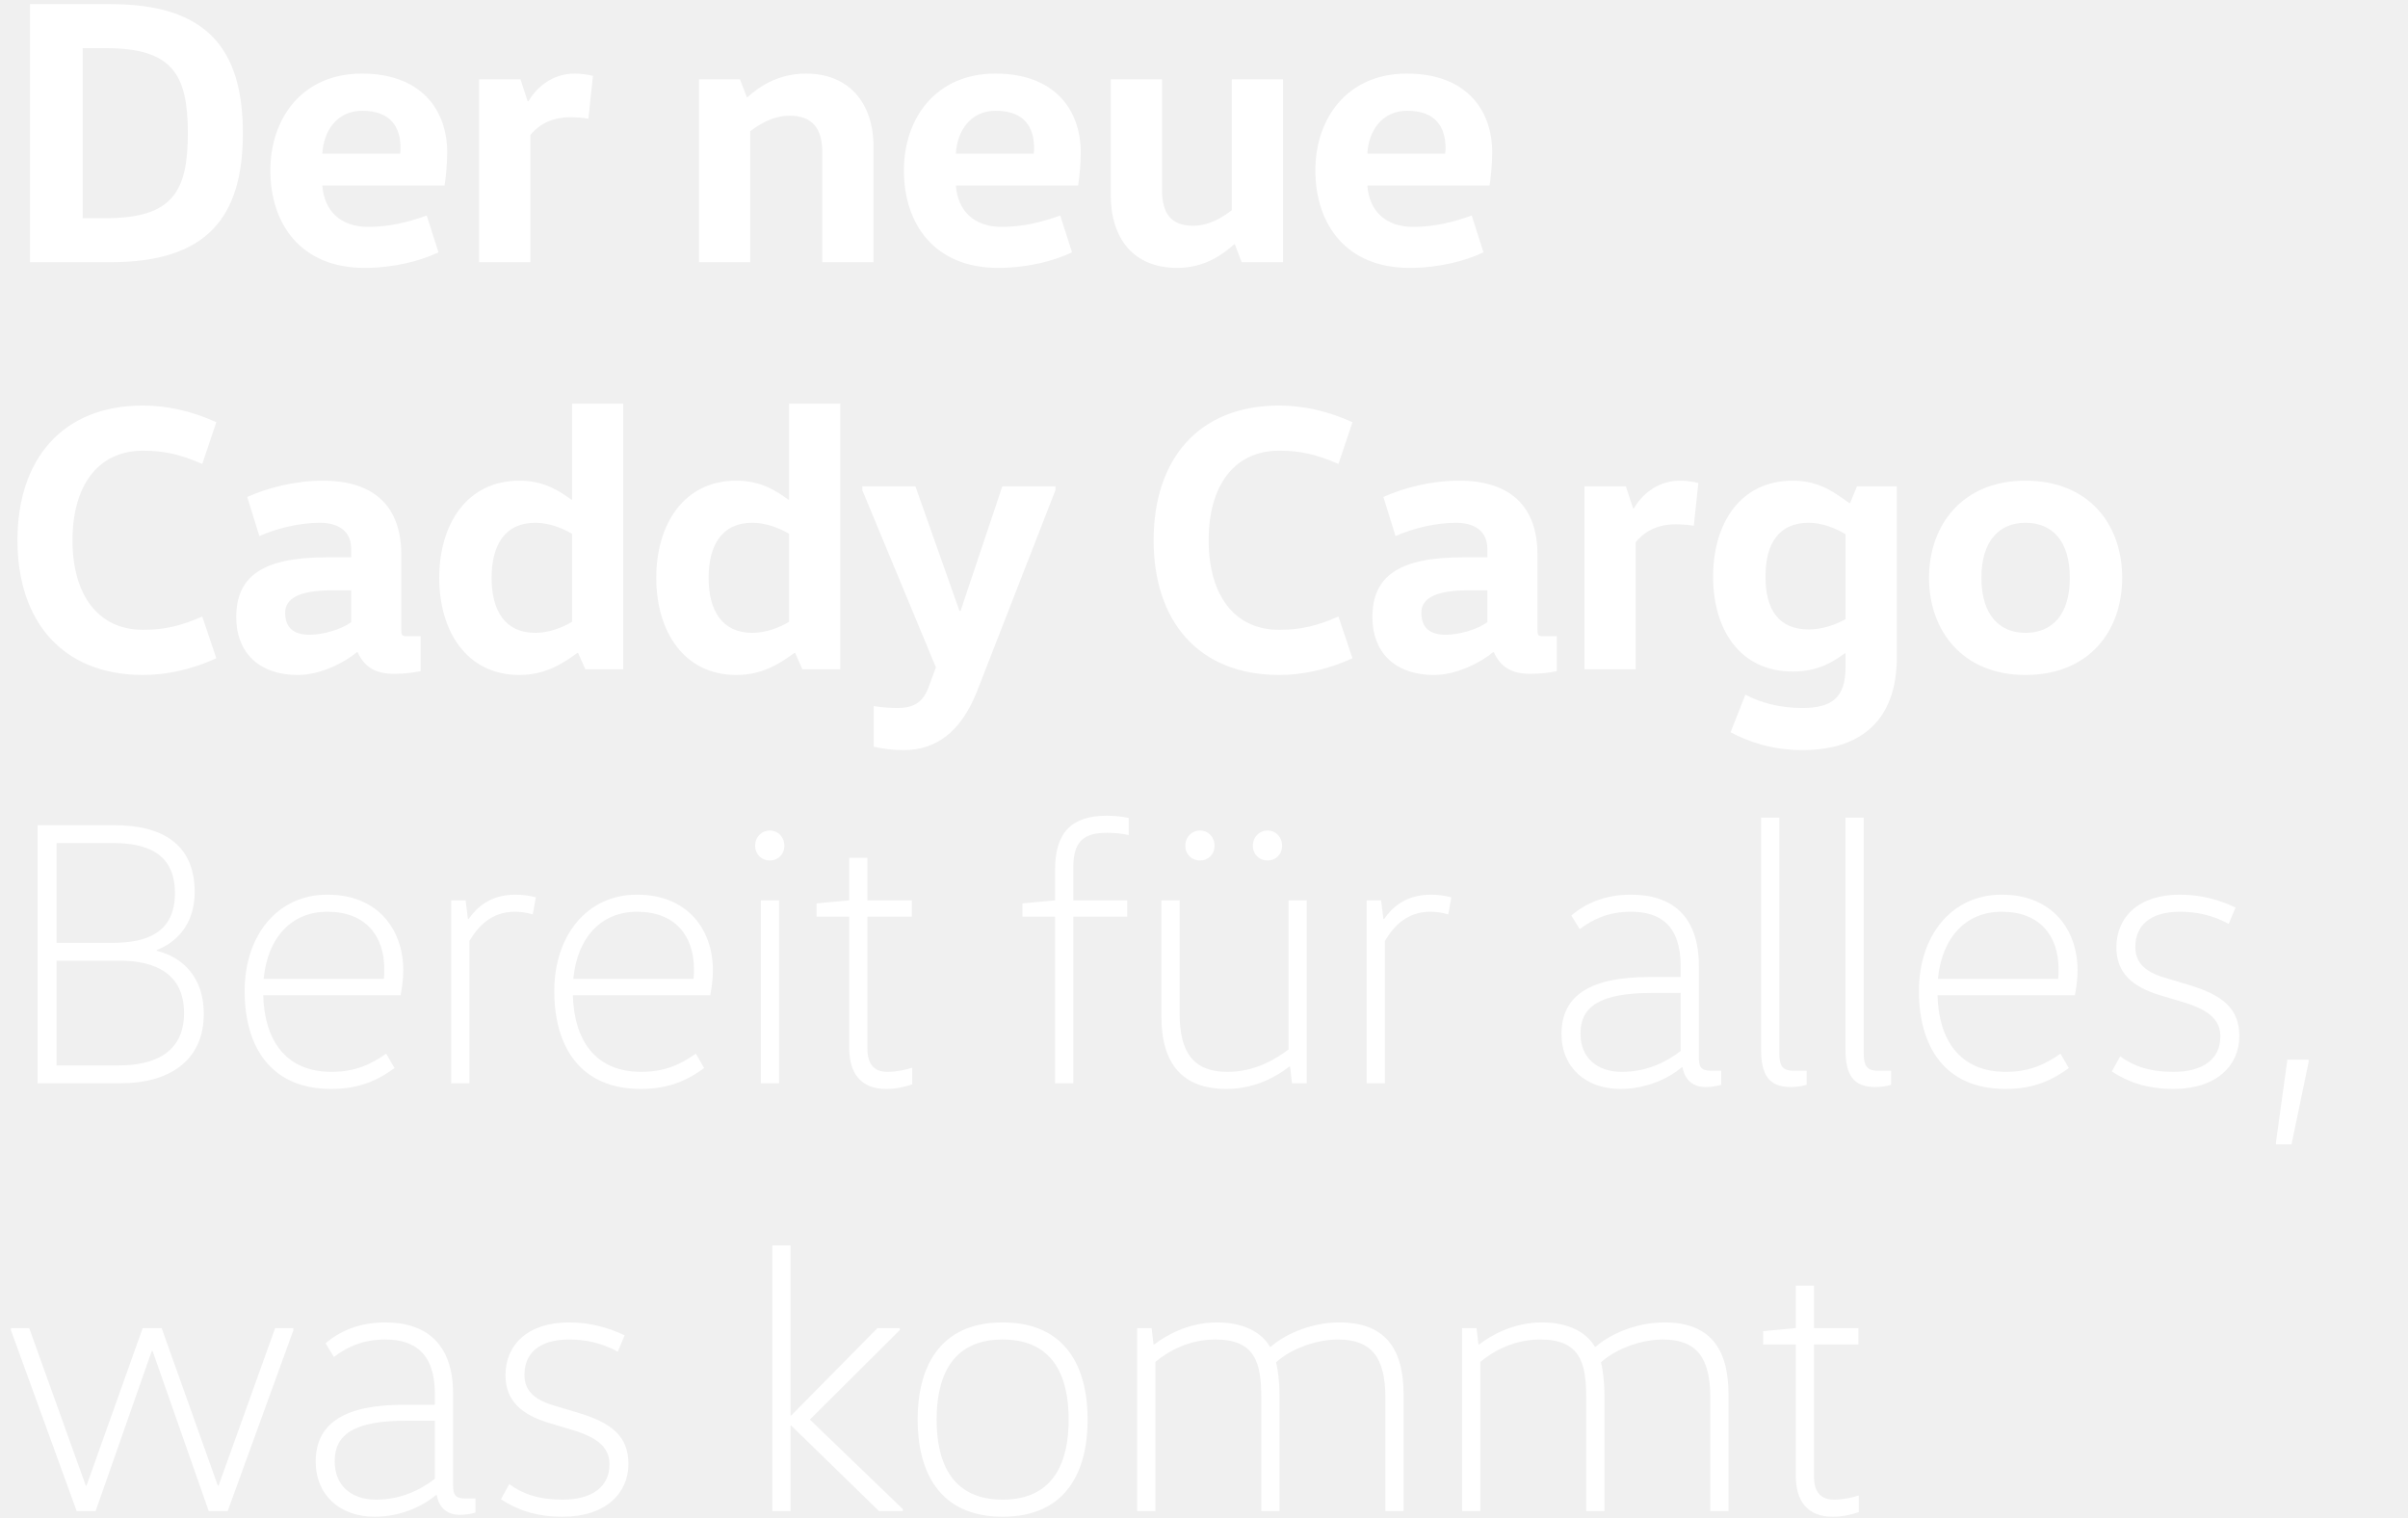
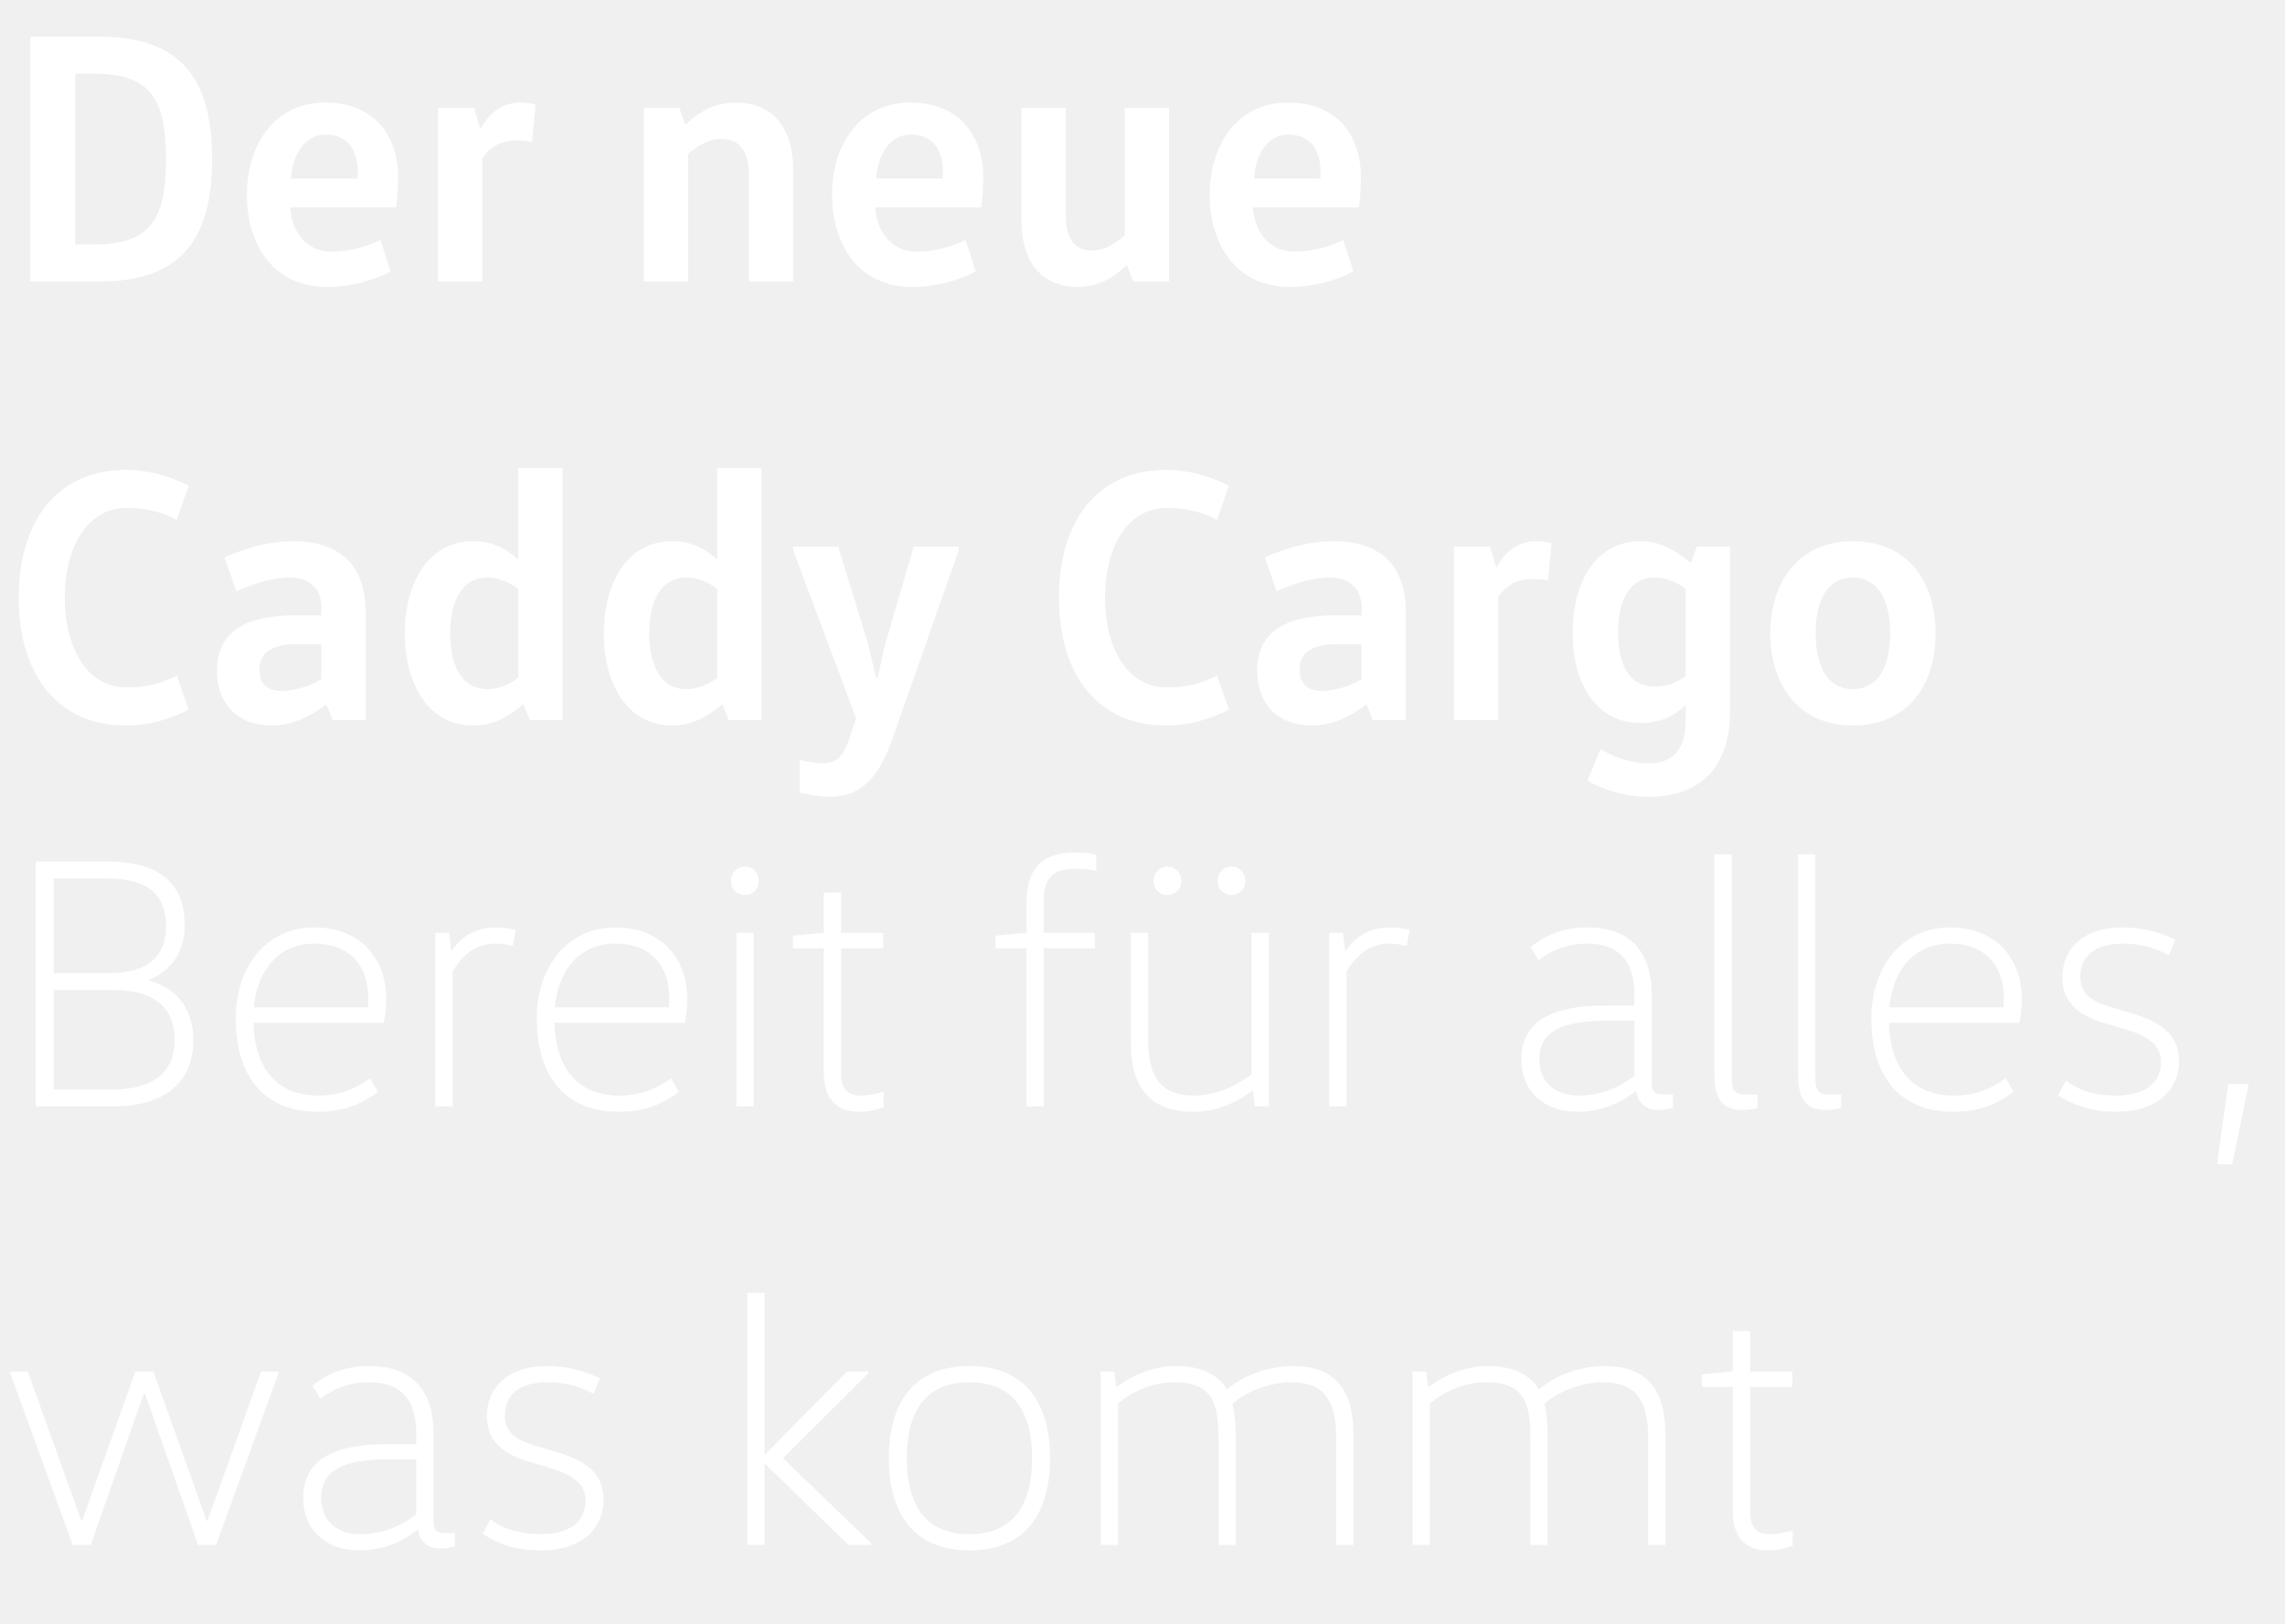
- <svg xmlns="http://www.w3.org/2000/svg" viewBox="0 0 349 220" fill="none">
-   <path d="M4.345 38H16.06C30.085 38 35.2 31.4 35.2 19.3C35.2 7.2 30.085 0.6 16.06 0.6H4.345V38ZM11.99 31.62V6.98H15.345C25.025 6.98 27.225 10.83 27.225 19.3C27.225 27.77 25.025 31.62 15.345 31.62H11.99ZM64.429 26.89C64.594 25.955 64.814 23.81 64.814 22.105C64.814 15.89 61.019 10.665 52.439 10.665C43.804 10.665 39.184 17.155 39.184 24.69C39.184 32.5 43.639 38.825 52.824 38.825C57.059 38.825 60.909 37.835 63.549 36.57L61.844 31.235C59.259 32.17 56.454 32.885 53.374 32.885C49.414 32.885 46.994 30.63 46.719 26.89H64.429ZM46.719 22.27C46.884 19.08 48.754 16.055 52.494 16.055C56.674 16.055 58.049 18.475 58.049 21.445C58.049 21.72 58.049 21.995 57.994 22.27H46.719ZM69.437 11.49V38H76.862V19.575C77.797 18.42 79.557 16.99 82.637 16.99C83.297 16.99 84.452 17.045 85.277 17.21L85.937 10.995C85.277 10.83 84.232 10.665 83.297 10.665C79.777 10.665 77.577 12.975 76.587 14.68H76.477L75.432 11.49H69.437ZM101.303 11.49V38H108.728V19.025C109.883 18.145 111.918 16.77 114.448 16.77C117.693 16.77 119.178 18.585 119.178 22.05V38H126.603V21.28C126.603 14.9 123.028 10.665 116.813 10.665C112.633 10.665 109.883 12.7 108.343 14.075H108.233L107.243 11.49H101.303ZM156.251 26.89C156.416 25.955 156.636 23.81 156.636 22.105C156.636 15.89 152.841 10.665 144.261 10.665C135.626 10.665 131.006 17.155 131.006 24.69C131.006 32.5 135.461 38.825 144.646 38.825C148.881 38.825 152.731 37.835 155.371 36.57L153.666 31.235C151.081 32.17 148.276 32.885 145.196 32.885C141.236 32.885 138.816 30.63 138.541 26.89H156.251ZM138.541 22.27C138.706 19.08 140.576 16.055 144.316 16.055C148.496 16.055 149.871 18.475 149.871 21.445C149.871 21.72 149.871 21.995 149.816 22.27H138.541ZM160.984 11.49V28.21C160.984 34.59 164.284 38.825 170.609 38.825C174.734 38.825 177.374 36.735 178.859 35.415H178.969L179.959 38H185.954V11.49H178.529V30.465C177.374 31.345 175.394 32.72 172.919 32.72C169.674 32.72 168.409 30.905 168.409 27.44V11.49H160.984ZM215.885 26.89C216.05 25.955 216.27 23.81 216.27 22.105C216.27 15.89 212.475 10.665 203.895 10.665C195.26 10.665 190.64 17.155 190.64 24.69C190.64 32.5 195.095 38.825 204.28 38.825C208.515 38.825 212.365 37.835 215.005 36.57L213.3 31.235C210.715 32.17 207.91 32.885 204.83 32.885C200.87 32.885 198.45 30.63 198.175 26.89H215.885ZM198.175 22.27C198.34 19.08 200.21 16.055 203.95 16.055C208.13 16.055 209.505 18.475 209.505 21.445C209.505 21.72 209.505 21.995 209.45 22.27H198.175ZM2.53 78.3C2.53 89.96 8.965 97.825 20.735 97.825C24.2 97.825 27.885 97 31.35 95.405L29.315 89.355C26.18 90.73 23.815 91.28 20.735 91.28C14.08 91.28 10.505 86.055 10.505 78.3C10.505 70.545 14.08 65.32 20.735 65.32C23.815 65.32 26.18 65.87 29.315 67.245L31.35 61.195C27.885 59.6 24.2 58.775 20.735 58.775C8.965 58.775 2.53 66.64 2.53 78.3ZM58.161 80.39C58.161 73.57 54.421 69.665 46.776 69.665C42.651 69.665 38.636 70.765 35.831 72.03L37.591 77.695C40.176 76.54 43.476 75.77 46.391 75.77C47.986 75.77 50.901 76.265 50.901 79.565V80.775H47.326C37.976 80.775 34.236 83.58 34.236 89.465C34.236 94.305 37.261 97.825 43.201 97.825C46.446 97.825 49.966 96.01 51.726 94.525H51.836C52.771 96.56 54.256 97.66 57.116 97.66C58.711 97.66 59.811 97.495 60.966 97.275V92.215H59.041C58.216 92.215 58.161 92.05 58.161 91.225V80.39ZM50.901 85.56V90.18C49.361 91.28 46.776 91.995 44.851 91.995C42.596 91.995 41.331 91.005 41.331 88.805C41.331 86.825 43.201 85.56 48.096 85.56H50.901ZM82.909 90.125C81.424 91.005 79.499 91.72 77.574 91.72C73.174 91.72 71.249 88.475 71.249 83.745C71.249 79.015 73.174 75.77 77.574 75.77C79.499 75.77 81.424 76.485 82.909 77.365V90.125ZM82.909 58.5V72.415H82.799C81.204 71.26 78.949 69.665 75.264 69.665C67.619 69.665 63.659 76.045 63.659 83.745C63.659 91.445 67.619 97.825 75.264 97.825C79.224 97.825 81.754 96.01 83.679 94.635H83.789L84.834 97H90.334V58.5H82.909ZM114.364 90.125C112.879 91.005 110.954 91.72 109.029 91.72C104.629 91.72 102.704 88.475 102.704 83.745C102.704 79.015 104.629 75.77 109.029 75.77C110.954 75.77 112.879 76.485 114.364 77.365V90.125ZM114.364 58.5V72.415H114.254C112.659 71.26 110.404 69.665 106.719 69.665C99.074 69.665 95.114 76.045 95.114 83.745C95.114 91.445 99.074 97.825 106.719 97.825C110.679 97.825 113.209 96.01 115.134 94.635H115.244L116.289 97H121.789V58.5H114.364ZM152.97 70.49H145.27L139.22 88.53H139.055L132.675 70.49H124.975V71.04L135.645 96.725L134.545 99.695C133.72 101.84 132.4 102.61 130.035 102.61C129.43 102.61 127.89 102.555 126.625 102.335V108.22C127.89 108.495 129.21 108.715 130.97 108.715C135.59 108.715 139.22 106.185 141.585 100.245L152.97 71.04V70.49ZM167.199 78.3C167.199 89.96 173.634 97.825 185.404 97.825C188.869 97.825 192.554 97 196.019 95.405L193.984 89.355C190.849 90.73 188.484 91.28 185.404 91.28C178.749 91.28 175.174 86.055 175.174 78.3C175.174 70.545 178.749 65.32 185.404 65.32C188.484 65.32 190.849 65.87 193.984 67.245L196.019 61.195C192.554 59.6 188.869 58.775 185.404 58.775C173.634 58.775 167.199 66.64 167.199 78.3ZM222.83 80.39C222.83 73.57 219.09 69.665 211.445 69.665C207.32 69.665 203.305 70.765 200.5 72.03L202.26 77.695C204.845 76.54 208.145 75.77 211.06 75.77C212.655 75.77 215.57 76.265 215.57 79.565V80.775H211.995C202.645 80.775 198.905 83.58 198.905 89.465C198.905 94.305 201.93 97.825 207.87 97.825C211.115 97.825 214.635 96.01 216.395 94.525H216.505C217.44 96.56 218.925 97.66 221.785 97.66C223.38 97.66 224.48 97.495 225.635 97.275V92.215H223.71C222.885 92.215 222.83 92.05 222.83 91.225V80.39ZM215.57 85.56V90.18C214.03 91.28 211.445 91.995 209.52 91.995C207.265 91.995 206 91.005 206 88.805C206 86.825 207.87 85.56 212.765 85.56H215.57ZM229.648 70.49V97H237.073V78.575C238.008 77.42 239.768 75.99 242.848 75.99C243.508 75.99 244.663 76.045 245.488 76.21L246.148 69.995C245.488 69.83 244.443 69.665 243.508 69.665C239.988 69.665 237.788 71.975 236.798 73.68H236.688L235.643 70.49H229.648ZM267.484 89.74C265.999 90.565 264.074 91.225 262.149 91.225C257.749 91.225 255.879 88.31 255.879 83.58C255.879 78.85 257.749 75.77 262.149 75.77C264.074 75.77 265.999 76.54 267.484 77.42V89.74ZM274.909 70.49H269.134L268.144 72.91H268.034C266.054 71.535 263.799 69.665 259.839 69.665C252.194 69.665 248.289 75.88 248.289 83.58C248.289 91.28 252.194 97.33 259.839 97.33C263.579 97.33 265.779 95.845 267.374 94.69H267.484V96.67C267.484 101.07 265.559 102.61 261.214 102.61C257.914 102.61 255.164 101.84 252.964 100.685L250.819 106.13C253.404 107.505 256.869 108.715 261.214 108.715C269.904 108.715 274.909 104.205 274.909 95.295V70.49ZM287.171 83.745C287.171 78.41 289.756 75.77 293.551 75.77C297.456 75.77 299.986 78.41 299.986 83.745C299.986 89.08 297.456 91.72 293.551 91.72C289.756 91.72 287.171 89.08 287.171 83.745ZM307.576 83.745C307.576 76.045 302.791 69.665 293.551 69.665C284.476 69.665 279.581 76.045 279.581 83.745C279.581 91.445 284.476 97.825 293.551 97.825C302.791 97.825 307.576 91.445 307.576 83.745Z" fill="white" />
-   <path d="M8.195 139.235H17.325C22.495 139.235 26.675 141.105 26.675 146.825C26.675 152.6 22.33 154.415 17.215 154.415H8.195V139.235ZM5.445 119.6V157H17.545C24.2 157 29.535 153.975 29.535 146.935C29.535 141.875 26.73 138.795 22.715 137.805V137.695C25.41 136.65 28.215 134.12 28.215 129.28C28.215 122.24 23.375 119.6 16.555 119.6H5.445ZM8.195 122.185H16.335C21.285 122.185 25.355 123.67 25.355 129.445C25.355 135.165 21.285 136.65 16.335 136.65H8.195V122.185ZM58.061 144.24C58.281 143.195 58.446 141.765 58.446 140.61C58.446 134.835 54.871 129.665 47.446 129.665C40.186 129.665 35.456 135.605 35.456 143.635C35.456 151.665 39.196 157.825 47.996 157.825C52.341 157.825 54.981 156.395 57.181 154.8L55.971 152.71C53.936 154.14 51.626 155.35 48.051 155.35C41.341 155.35 38.316 150.675 38.151 144.24H58.061ZM47.446 132.14C53.001 132.14 55.696 135.66 55.696 140.445C55.696 140.83 55.696 141.325 55.641 141.875H38.206C38.811 135.77 42.331 132.14 47.446 132.14ZM65.395 130.49V157H68.035V136.375C69.355 134.175 71.28 132.14 74.635 132.14C75.405 132.14 76.285 132.25 77.22 132.525L77.66 130.05C76.835 129.83 75.735 129.665 74.745 129.665C71.06 129.665 69.135 131.48 67.925 133.185H67.815L67.485 130.49H65.395ZM102.938 144.24C103.158 143.195 103.323 141.765 103.323 140.61C103.323 134.835 99.748 129.665 92.323 129.665C85.063 129.665 80.333 135.605 80.333 143.635C80.333 151.665 84.073 157.825 92.873 157.825C97.218 157.825 99.858 156.395 102.058 154.8L100.848 152.71C98.813 154.14 96.503 155.35 92.928 155.35C86.218 155.35 83.193 150.675 83.028 144.24H102.938ZM92.323 132.14C97.878 132.14 100.573 135.66 100.573 140.445C100.573 140.83 100.573 141.325 100.518 141.875H83.083C83.688 135.77 87.208 132.14 92.323 132.14ZM112.912 157V130.49H110.272V157H112.912ZM109.447 122.57C109.447 123.835 110.382 124.715 111.592 124.715C112.747 124.715 113.682 123.835 113.682 122.57C113.682 121.305 112.747 120.37 111.592 120.37C110.382 120.37 109.447 121.305 109.447 122.57ZM123.077 124.33V130.49L118.347 130.93V132.855H123.077V151.885C123.077 155.625 124.837 157.825 128.412 157.825C130.007 157.825 131.162 157.495 132.207 157.165V154.745C131.382 155.02 129.952 155.35 128.632 155.35C126.652 155.35 125.717 154.195 125.717 151.995V132.855H132.152V130.49H125.717V124.33H123.077ZM155.558 157V132.855H163.368V130.49H155.558V125.705C155.558 121.965 157.043 120.7 160.453 120.7C161.553 120.7 162.653 120.81 163.588 121.03V118.555C162.653 118.335 161.498 118.225 160.398 118.225C155.338 118.225 152.918 120.645 152.918 125.98V130.49L148.188 130.93V132.855H152.918V157H155.558ZM189.395 157V130.49H186.755V152.105C184.83 153.535 181.86 155.35 177.9 155.35C173.115 155.35 170.97 152.71 170.97 146.935V130.49H168.33V147.375C168.33 154.195 171.41 157.825 177.735 157.825C182.08 157.825 185.27 155.845 186.865 154.58H186.975L187.25 157H189.395ZM171.795 122.57C171.795 123.835 172.73 124.715 173.94 124.715C175.095 124.715 176.03 123.835 176.03 122.57C176.03 121.305 175.095 120.37 173.94 120.37C172.73 120.37 171.795 121.305 171.795 122.57ZM181.585 122.57C181.585 123.835 182.52 124.715 183.73 124.715C184.885 124.715 185.82 123.835 185.82 122.57C185.82 121.305 184.885 120.37 183.73 120.37C182.52 120.37 181.585 121.305 181.585 122.57ZM198.078 130.49V157H200.718V136.375C202.038 134.175 203.963 132.14 207.318 132.14C208.088 132.14 208.968 132.25 209.903 132.525L210.343 130.05C209.518 129.83 208.418 129.665 207.428 129.665C203.743 129.665 201.818 131.48 200.608 133.185H200.498L200.168 130.49H198.078ZM249.467 155.185H247.982C246.497 155.185 246.222 154.58 246.222 153.26V140.005C246.222 132.69 242.262 129.665 236.377 129.665C232.637 129.665 229.777 130.93 227.742 132.69L228.952 134.67C230.822 133.24 233.132 132.14 236.377 132.14C240.612 132.14 243.582 134.12 243.582 140.005V141.6H239.072C230.712 141.6 226.312 144.13 226.312 149.85C226.312 154.69 229.832 157.825 234.837 157.825C238.687 157.825 241.822 156.285 243.747 154.69H243.857C244.187 156.56 245.397 157.55 247.212 157.55C248.147 157.55 248.917 157.385 249.467 157.22V155.185ZM243.582 143.91V152.325C241.382 154.03 238.522 155.35 235.057 155.35C231.482 155.35 229.062 153.315 229.062 149.795C229.062 145.89 231.867 143.91 239.457 143.91H243.582ZM255.244 118.5V152.16C255.244 155.79 256.399 157.55 259.534 157.55C260.359 157.55 261.184 157.44 261.844 157.22V155.185H259.919C258.214 155.185 257.884 154.305 257.884 152.6V118.5H255.244ZM267.477 118.5V152.16C267.477 155.79 268.632 157.55 271.767 157.55C272.592 157.55 273.417 157.44 274.077 157.22V155.185H272.152C270.447 155.185 270.117 154.305 270.117 152.6V118.5H267.477ZM300.721 144.24C300.941 143.195 301.106 141.765 301.106 140.61C301.106 134.835 297.531 129.665 290.106 129.665C282.846 129.665 278.116 135.605 278.116 143.635C278.116 151.665 281.856 157.825 290.656 157.825C295.001 157.825 297.641 156.395 299.841 154.8L298.631 152.71C296.596 154.14 294.286 155.35 290.711 155.35C284.001 155.35 280.976 150.675 280.811 144.24H300.721ZM290.106 132.14C295.661 132.14 298.356 135.66 298.356 140.445C298.356 140.83 298.356 141.325 298.301 141.875H280.866C281.471 135.77 284.991 132.14 290.106 132.14ZM306.075 155.295C308.385 156.78 311.025 157.825 315.04 157.825C321.255 157.825 324.555 154.415 324.555 150.18C324.555 146.165 322.135 144.185 317.075 142.7L313.775 141.71C310.53 140.775 309.485 139.235 309.485 137.255C309.485 134.175 311.575 132.14 315.975 132.14C318.175 132.14 320.595 132.58 323.015 133.9L324.005 131.535C321.695 130.435 319.055 129.665 315.92 129.665C309.98 129.665 306.735 132.91 306.735 137.31C306.735 140.995 309.045 143.03 313.06 144.24L316.36 145.23C320.485 146.44 321.805 148.035 321.805 150.235C321.805 153.425 319.385 155.35 314.985 155.35C311.575 155.35 309.21 154.525 307.285 153.095L306.075 155.295ZM329.866 165.855H332.121L334.596 153.92V153.59H331.516L329.866 165.525V165.855ZM42.515 192.49H39.875L31.68 215.315H31.57L23.43 192.49H20.68L12.54 215.315H12.43L4.235 192.49H1.595V192.82L11.11 219H13.86L22 195.79H22.11L30.25 219H33L42.515 192.82V192.49ZM68.912 217.185H67.427C65.942 217.185 65.667 216.58 65.667 215.26V202.005C65.667 194.69 61.707 191.665 55.822 191.665C52.082 191.665 49.222 192.93 47.187 194.69L48.397 196.67C50.267 195.24 52.577 194.14 55.822 194.14C60.057 194.14 63.027 196.12 63.027 202.005V203.6H58.517C50.157 203.6 45.757 206.13 45.757 211.85C45.757 216.69 49.277 219.825 54.282 219.825C58.132 219.825 61.267 218.285 63.192 216.69H63.302C63.632 218.56 64.842 219.55 66.657 219.55C67.592 219.55 68.362 219.385 68.912 219.22V217.185ZM63.027 205.91V214.325C60.827 216.03 57.967 217.35 54.502 217.35C50.927 217.35 48.507 215.315 48.507 211.795C48.507 207.89 51.312 205.91 58.902 205.91H63.027ZM72.6 217.295C74.91 218.78 77.55 219.825 81.565 219.825C87.78 219.825 91.08 216.415 91.08 212.18C91.08 208.165 88.66 206.185 83.6 204.7L80.3 203.71C77.055 202.775 76.01 201.235 76.01 199.255C76.01 196.175 78.1 194.14 82.5 194.14C84.7 194.14 87.12 194.58 89.54 195.9L90.53 193.535C88.22 192.435 85.58 191.665 82.445 191.665C76.505 191.665 73.26 194.91 73.26 199.31C73.26 202.995 75.57 205.03 79.585 206.24L82.885 207.23C87.01 208.44 88.33 210.035 88.33 212.235C88.33 215.425 85.91 217.35 81.51 217.35C78.1 217.35 75.735 216.525 73.81 215.095L72.6 217.295ZM114.687 206.625L127.392 219H130.857V218.725L117.382 205.745L130.417 192.765V192.49H127.172L114.687 205.14H114.577V180.5H111.937V219H114.577V206.625H114.687ZM135.747 205.745C135.747 200.025 137.617 194.14 145.317 194.14C153.017 194.14 154.887 200.025 154.887 205.745C154.887 211.465 153.017 217.35 145.317 217.35C137.617 217.35 135.747 211.465 135.747 205.745ZM157.637 205.745C157.637 198.485 154.722 191.665 145.317 191.665C135.912 191.665 132.997 198.485 132.997 205.745C132.997 213.005 135.912 219.825 145.317 219.825C154.722 219.825 157.637 213.005 157.637 205.745ZM164.816 192.49V219H167.456V197.385C169.381 195.79 172.351 194.14 176.146 194.14C181.921 194.14 182.801 197.495 182.801 202.555V219H185.441V202.115C185.441 200.08 185.166 198.32 184.946 197.44C187.256 195.35 190.996 194.14 193.911 194.14C198.861 194.14 200.786 196.835 200.786 202.555V219H203.426V202.115C203.426 195.24 200.566 191.665 194.131 191.665C190.226 191.665 186.486 193.205 184.176 195.185H184.066C182.746 192.985 180.106 191.665 176.366 191.665C172.186 191.665 168.941 193.59 167.291 194.855H167.181L166.906 192.49H164.816ZM211.908 192.49V219H214.548V197.385C216.473 195.79 219.443 194.14 223.238 194.14C229.013 194.14 229.893 197.495 229.893 202.555V219H232.533V202.115C232.533 200.08 232.258 198.32 232.038 197.44C234.348 195.35 238.088 194.14 241.003 194.14C245.953 194.14 247.878 196.835 247.878 202.555V219H250.518V202.115C250.518 195.24 247.658 191.665 241.223 191.665C237.318 191.665 233.578 193.205 231.268 195.185H231.158C229.838 192.985 227.198 191.665 223.458 191.665C219.278 191.665 216.033 193.59 214.383 194.855H214.273L213.998 192.49H211.908ZM260.269 186.33V192.49L255.539 192.93V194.855H260.269V213.885C260.269 217.625 262.029 219.825 265.604 219.825C267.199 219.825 268.354 219.495 269.399 219.165V216.745C268.574 217.02 267.144 217.35 265.824 217.35C263.844 217.35 262.909 216.195 262.909 213.995V194.855H269.344V192.49H262.909V186.33H260.269Z" fill="white" />
+ <svg xmlns="http://www.w3.org/2000/svg" viewBox="0 0 349 248" fill="none">
+   <path d="M4.62 43H15.18C27.775 43 32.395 36.4 32.395 24.3C32.395 12.2 27.775 5.6 15.18 5.6H4.62V43ZM11.495 37.335V11.265H14.52C23.265 11.265 25.355 15.5 25.355 24.3C25.355 33.1 23.265 37.335 14.52 37.335H11.495ZM60.477 31.67C60.642 30.735 60.807 28.81 60.807 27.105C60.807 21 57.397 15.665 49.642 15.665C41.887 15.665 37.707 22.21 37.707 29.69C37.707 37.39 41.722 43.825 49.972 43.825C53.767 43.825 57.287 42.725 59.652 41.46L58.112 36.675C55.857 37.72 53.437 38.435 50.522 38.435C47.002 38.435 44.582 35.63 44.307 31.67H60.477ZM44.472 27.27C44.637 23.915 46.397 20.56 49.697 20.56C53.437 20.56 54.647 23.31 54.647 26.39C54.647 26.665 54.647 26.995 54.592 27.27H44.472ZM66.907 16.49V43H73.672V24.19C74.497 22.87 76.147 21.44 78.842 21.44C79.447 21.44 80.437 21.495 81.262 21.66L81.812 15.995C81.207 15.83 80.327 15.665 79.447 15.665C76.312 15.665 74.387 17.81 73.452 19.625H73.342L72.407 16.49H66.907ZM98.328 16.49V43H105.093V23.53C106.138 22.65 107.953 21.22 110.153 21.22C113.013 21.22 114.388 23.2 114.388 26.775V43H121.153V25.95C121.153 19.515 118.018 15.665 112.353 15.665C108.613 15.665 106.083 17.7 104.763 19.02H104.653L103.773 16.49H98.328ZM149.852 31.67C150.017 30.735 150.182 28.81 150.182 27.105C150.182 21 146.772 15.665 139.017 15.665C131.262 15.665 127.082 22.21 127.082 29.69C127.082 37.39 131.097 43.825 139.347 43.825C143.142 43.825 146.662 42.725 149.027 41.46L147.487 36.675C145.232 37.72 142.812 38.435 139.897 38.435C136.377 38.435 133.957 35.63 133.682 31.67H149.852ZM133.847 27.27C134.012 23.915 135.772 20.56 139.072 20.56C142.812 20.56 144.022 23.31 144.022 26.39C144.022 26.665 144.022 26.995 143.967 27.27H133.847ZM156.007 16.49V33.54C156.007 39.975 158.977 43.825 164.697 43.825C168.327 43.825 170.747 41.79 172.067 40.47H172.122L173.057 43H178.557V16.49H171.792V35.96C170.637 36.84 169.097 38.27 166.787 38.27C163.982 38.27 162.772 36.29 162.772 32.715V16.49H156.007ZM207.537 31.67C207.702 30.735 207.867 28.81 207.867 27.105C207.867 21 204.457 15.665 196.702 15.665C188.947 15.665 184.767 22.21 184.767 29.69C184.767 37.39 188.782 43.825 197.032 43.825C200.827 43.825 204.347 42.725 206.712 41.46L205.172 36.675C202.917 37.72 200.497 38.435 197.582 38.435C194.062 38.435 191.642 35.63 191.367 31.67H207.537ZM191.532 27.27C191.697 23.915 193.457 20.56 196.757 20.56C200.497 20.56 201.707 23.31 201.707 26.39C201.707 26.665 201.707 26.995 201.652 27.27H191.532ZM2.86 91.3C2.86 102.96 8.69 110.825 19.25 110.825C22.385 110.825 25.74 110 28.82 108.405L27.005 103.18C24.09 104.72 21.67 104.995 19.25 104.995C13.53 104.995 9.9 99.33 9.9 91.3C9.9 83.27 13.53 77.605 19.25 77.605C21.67 77.605 24.09 77.88 27.005 79.42L28.82 74.195C25.74 72.6 22.385 71.775 19.25 71.775C8.69 71.775 2.86 79.64 2.86 91.3ZM49.085 98.395V103.73C47.71 104.665 45.07 105.545 43.035 105.545C40.56 105.545 39.625 104.225 39.625 102.245C39.625 99.715 41.55 98.395 45.235 98.395H49.085ZM55.85 110V93.61C55.85 86.79 52.385 82.665 44.74 82.665C40.945 82.665 37.095 83.875 34.29 85.14L36.105 90.31C38.525 89.265 41.44 88.22 44.355 88.22C46.005 88.22 49.085 88.935 49.085 92.785V93.995H44.905C37.865 93.995 33.135 96.305 33.135 102.465C33.135 107.305 36.105 110.825 41.55 110.825C44.795 110.825 47.93 109.12 49.745 107.635H49.855L50.79 110H55.85ZM79.151 103.51C77.886 104.555 76.126 105.27 74.421 105.27C70.516 105.27 68.756 101.585 68.756 96.745C68.756 91.905 70.516 88.22 74.421 88.22C76.126 88.22 77.886 88.935 79.151 89.98V103.51ZM79.151 71.5V85.415H79.096C77.611 84.15 75.576 82.665 72.276 82.665C65.401 82.665 61.826 89.045 61.826 96.745C61.826 104.445 65.401 110.825 72.276 110.825C75.796 110.825 78.161 109.01 79.866 107.635H79.976L80.911 110H85.916V71.5H79.151ZM109.551 103.51C108.286 104.555 106.526 105.27 104.821 105.27C100.916 105.27 99.156 101.585 99.156 96.745C99.156 91.905 100.916 88.22 104.821 88.22C106.526 88.22 108.286 88.935 109.551 89.98V103.51ZM109.551 71.5V85.415H109.496C108.011 84.15 105.976 82.665 102.676 82.665C95.801 82.665 92.226 89.045 92.226 96.745C92.226 104.445 95.801 110.825 102.676 110.825C106.196 110.825 108.561 109.01 110.266 107.635H110.376L111.311 110H116.316V71.5H109.551ZM146.441 83.49H139.566L135.276 98.12L134.011 103.62H133.846L132.526 98.12L128.016 83.49H121.141V84.04L130.766 109.725L129.721 112.805C128.841 115.445 127.851 116.6 125.706 116.6C124.661 116.6 123.176 116.325 122.131 116.105V121.055C123.231 121.33 125.101 121.715 126.861 121.715C131.041 121.715 134.011 119.24 136.156 113.3L146.441 84.04V83.49ZM161.737 91.3C161.737 102.96 167.567 110.825 178.127 110.825C181.262 110.825 184.617 110 187.697 108.405L185.882 103.18C182.967 104.72 180.547 104.995 178.127 104.995C172.407 104.995 168.777 99.33 168.777 91.3C168.777 83.27 172.407 77.605 178.127 77.605C180.547 77.605 182.967 77.88 185.882 79.42L187.697 74.195C184.617 72.6 181.262 71.775 178.127 71.775C167.567 71.775 161.737 79.64 161.737 91.3ZM207.962 98.395V103.73C206.587 104.665 203.947 105.545 201.912 105.545C199.437 105.545 198.502 104.225 198.502 102.245C198.502 99.715 200.427 98.395 204.112 98.395H207.962ZM214.727 110V93.61C214.727 86.79 211.262 82.665 203.617 82.665C199.822 82.665 195.972 83.875 193.167 85.14L194.982 90.31C197.402 89.265 200.317 88.22 203.232 88.22C204.882 88.22 207.962 88.935 207.962 92.785V93.995H203.782C196.742 93.995 192.012 96.305 192.012 102.465C192.012 107.305 194.982 110.825 200.427 110.825C203.672 110.825 206.807 109.12 208.622 107.635H208.732L209.667 110H214.727ZM222.078 83.49V110H228.843V91.19C229.668 89.87 231.318 88.44 234.013 88.44C234.618 88.44 235.608 88.495 236.433 88.66L236.983 82.995C236.378 82.83 235.498 82.665 234.618 82.665C231.483 82.665 229.558 84.81 228.623 86.625H228.513L227.578 83.49H222.078ZM257.468 103.235C256.203 104.28 254.443 104.885 252.738 104.885C248.833 104.885 247.128 101.475 247.128 96.635C247.128 91.795 248.833 88.22 252.738 88.22C254.443 88.22 256.203 88.935 257.468 89.98V103.235ZM264.233 83.49H259.173L258.293 85.91H258.183C256.368 84.59 254.113 82.665 250.593 82.665C243.718 82.665 240.198 88.935 240.198 96.635C240.198 104.335 243.718 110.44 250.593 110.44C253.948 110.44 255.983 109.065 257.358 107.8H257.468V109.835C257.468 114.235 255.763 116.6 251.858 116.6C248.833 116.6 246.413 115.555 244.433 114.455L242.453 119.24C244.818 120.56 247.898 121.715 251.858 121.715C259.723 121.715 264.233 117.15 264.233 108.625V83.49ZM277.313 96.745C277.313 91.41 279.348 88.22 282.978 88.22C286.663 88.22 288.698 91.41 288.698 96.745C288.698 102.08 286.663 105.27 282.978 105.27C279.348 105.27 277.313 102.08 277.313 96.745ZM295.628 96.745C295.628 88.77 291.338 82.665 282.978 82.665C274.838 82.665 270.383 88.77 270.383 96.745C270.383 104.72 274.838 110.825 282.978 110.825C291.338 110.825 295.628 104.72 295.628 96.745Z" fill="white" />
+   <path d="M8.195 151.235H17.325C22.495 151.235 26.675 153.105 26.675 158.825C26.675 164.6 22.33 166.415 17.215 166.415H8.195V151.235ZM5.445 131.6V169H17.545C24.2 169 29.535 165.975 29.535 158.935C29.535 153.875 26.73 150.795 22.715 149.805V149.695C25.41 148.65 28.215 146.12 28.215 141.28C28.215 134.24 23.375 131.6 16.555 131.6H5.445ZM8.195 134.185H16.335C21.285 134.185 25.355 135.67 25.355 141.445C25.355 147.165 21.285 148.65 16.335 148.65H8.195V134.185ZM58.611 156.24C58.831 155.195 58.996 153.765 58.996 152.61C58.996 146.835 55.421 141.665 47.996 141.665C40.736 141.665 36.006 147.605 36.006 155.635C36.006 163.665 39.746 169.825 48.546 169.825C52.891 169.825 55.531 168.395 57.731 166.8L56.521 164.71C54.486 166.14 52.176 167.35 48.601 167.35C41.891 167.35 38.866 162.675 38.701 156.24H58.611ZM47.996 144.14C53.551 144.14 56.246 147.66 56.246 152.445C56.246 152.83 56.246 153.325 56.191 153.875H38.756C39.361 147.77 42.881 144.14 47.996 144.14ZM66.495 142.49V169H69.135V148.375C70.455 146.175 72.38 144.14 75.735 144.14C76.505 144.14 77.385 144.25 78.32 144.525L78.76 142.05C77.935 141.83 76.835 141.665 75.845 141.665C72.16 141.665 70.235 143.48 69.025 145.185H68.915L68.585 142.49H66.495ZM104.588 156.24C104.808 155.195 104.973 153.765 104.973 152.61C104.973 146.835 101.398 141.665 93.973 141.665C86.713 141.665 81.983 147.605 81.983 155.635C81.983 163.665 85.723 169.825 94.523 169.825C98.868 169.825 101.508 168.395 103.708 166.8L102.498 164.71C100.463 166.14 98.153 167.35 94.578 167.35C87.868 167.35 84.843 162.675 84.678 156.24H104.588ZM93.973 144.14C99.528 144.14 102.223 147.66 102.223 152.445C102.223 152.83 102.223 153.325 102.168 153.875H84.733C85.338 147.77 88.858 144.14 93.973 144.14ZM115.112 169V142.49H112.472V169H115.112ZM111.647 134.57C111.647 135.835 112.582 136.715 113.792 136.715C114.947 136.715 115.882 135.835 115.882 134.57C115.882 133.305 114.947 132.37 113.792 132.37C112.582 132.37 111.647 133.305 111.647 134.57ZM125.827 136.33V142.49L121.097 142.93V144.855H125.827V163.885C125.827 167.625 127.587 169.825 131.162 169.825C132.757 169.825 133.912 169.495 134.957 169.165V166.745C134.132 167.02 132.702 167.35 131.382 167.35C129.402 167.35 128.467 166.195 128.467 163.995V144.855H134.902V142.49H128.467V136.33H125.827ZM159.408 169V144.855H167.218V142.49H159.408V137.705C159.408 133.965 160.893 132.7 164.303 132.7C165.403 132.7 166.503 132.81 167.438 133.03V130.555C166.503 130.335 165.348 130.225 164.248 130.225C159.188 130.225 156.768 132.645 156.768 137.98V142.49L152.038 142.93V144.855H156.768V169H159.408ZM193.795 169V142.49H191.155V164.105C189.23 165.535 186.26 167.35 182.3 167.35C177.515 167.35 175.37 164.71 175.37 158.935V142.49H172.73V159.375C172.73 166.195 175.81 169.825 182.135 169.825C186.48 169.825 189.67 167.845 191.265 166.58H191.375L191.65 169H193.795ZM176.195 134.57C176.195 135.835 177.13 136.715 178.34 136.715C179.495 136.715 180.43 135.835 180.43 134.57C180.43 133.305 179.495 132.37 178.34 132.37C177.13 132.37 176.195 133.305 176.195 134.57ZM185.985 134.57C185.985 135.835 186.92 136.715 188.13 136.715C189.285 136.715 190.22 135.835 190.22 134.57C190.22 133.305 189.285 132.37 188.13 132.37C186.92 132.37 185.985 133.305 185.985 134.57ZM203.028 142.49V169H205.668V148.375C206.988 146.175 208.913 144.14 212.268 144.14C213.038 144.14 213.918 144.25 214.853 144.525L215.293 142.05C214.468 141.83 213.368 141.665 212.378 141.665C208.693 141.665 206.768 143.48 205.558 145.185H205.448L205.118 142.49H203.028ZM255.517 167.185H254.032C252.547 167.185 252.272 166.58 252.272 165.26V152.005C252.272 144.69 248.312 141.665 242.427 141.665C238.687 141.665 235.827 142.93 233.792 144.69L235.002 146.67C236.872 145.24 239.182 144.14 242.427 144.14C246.662 144.14 249.632 146.12 249.632 152.005V153.6H245.122C236.762 153.6 232.362 156.13 232.362 161.85C232.362 166.69 235.882 169.825 240.887 169.825C244.737 169.825 247.872 168.285 249.797 166.69H249.907C250.237 168.56 251.447 169.55 253.262 169.55C254.197 169.55 254.967 169.385 255.517 169.22V167.185ZM249.632 155.91V164.325C247.432 166.03 244.572 167.35 241.107 167.35C237.532 167.35 235.112 165.315 235.112 161.795C235.112 157.89 237.917 155.91 245.507 155.91H249.632ZM261.844 130.5V164.16C261.844 167.79 262.999 169.55 266.134 169.55C266.959 169.55 267.784 169.44 268.444 169.22V167.185H266.519C264.814 167.185 264.484 166.305 264.484 164.6V130.5H261.844ZM274.627 130.5V164.16C274.627 167.79 275.782 169.55 278.917 169.55C279.742 169.55 280.567 169.44 281.227 169.22V167.185H279.302C277.597 167.185 277.267 166.305 277.267 164.6V130.5H274.627ZM308.421 156.24C308.641 155.195 308.806 153.765 308.806 152.61C308.806 146.835 305.231 141.665 297.806 141.665C290.546 141.665 285.816 147.605 285.816 155.635C285.816 163.665 289.556 169.825 298.356 169.825C302.701 169.825 305.341 168.395 307.541 166.8L306.331 164.71C304.296 166.14 301.986 167.35 298.411 167.35C291.701 167.35 288.676 162.675 288.511 156.24H308.421ZM297.806 144.14C303.361 144.14 306.056 147.66 306.056 152.445C306.056 152.83 306.056 153.325 306.001 153.875H288.566C289.171 147.77 292.691 144.14 297.806 144.14ZM314.325 167.295C316.635 168.78 319.275 169.825 323.29 169.825C329.505 169.825 332.805 166.415 332.805 162.18C332.805 158.165 330.385 156.185 325.325 154.7L322.025 153.71C318.78 152.775 317.735 151.235 317.735 149.255C317.735 146.175 319.825 144.14 324.225 144.14C326.425 144.14 328.845 144.58 331.265 145.9L332.255 143.535C329.945 142.435 327.305 141.665 324.17 141.665C318.23 141.665 314.985 144.91 314.985 149.31C314.985 152.995 317.295 155.03 321.31 156.24L324.61 157.23C328.735 158.44 330.055 160.035 330.055 162.235C330.055 165.425 327.635 167.35 323.235 167.35C319.825 167.35 317.46 166.525 315.535 165.095L314.325 167.295ZM338.666 177.855H340.921L343.396 165.92V165.59H340.316L338.666 177.525V177.855ZM42.515 209.49H39.875L31.68 232.315H31.57L23.43 209.49H20.68L12.54 232.315H12.43L4.235 209.49H1.595V209.82L11.11 236H13.86L22 212.79H22.11L30.25 236H33L42.515 209.82V209.49ZM69.462 234.185H67.977C66.492 234.185 66.217 233.58 66.217 232.26V219.005C66.217 211.69 62.257 208.665 56.372 208.665C52.632 208.665 49.772 209.93 47.737 211.69L48.947 213.67C50.817 212.24 53.127 211.14 56.372 211.14C60.607 211.14 63.577 213.12 63.577 219.005V220.6H59.067C50.707 220.6 46.307 223.13 46.307 228.85C46.307 233.69 49.827 236.825 54.832 236.825C58.682 236.825 61.817 235.285 63.742 233.69H63.852C64.182 235.56 65.392 236.55 67.207 236.55C68.142 236.55 68.912 236.385 69.462 236.22V234.185ZM63.577 222.91V231.325C61.377 233.03 58.517 234.35 55.052 234.35C51.477 234.35 49.057 232.315 49.057 228.795C49.057 224.89 51.862 222.91 59.452 222.91H63.577ZM73.7 234.295C76.01 235.78 78.65 236.825 82.665 236.825C88.88 236.825 92.18 233.415 92.18 229.18C92.18 225.165 89.76 223.185 84.7 221.7L81.4 220.71C78.155 219.775 77.11 218.235 77.11 216.255C77.11 213.175 79.2 211.14 83.6 211.14C85.8 211.14 88.22 211.58 90.64 212.9L91.63 210.535C89.32 209.435 86.68 208.665 83.545 208.665C77.605 208.665 74.36 211.91 74.36 216.31C74.36 219.995 76.67 222.03 80.685 223.24L83.985 224.23C88.11 225.44 89.43 227.035 89.43 229.235C89.43 232.425 87.01 234.35 82.61 234.35C79.2 234.35 76.835 233.525 74.91 232.095L73.7 234.295ZM116.887 223.625L129.592 236H133.057V235.725L119.582 222.745L132.617 209.765V209.49H129.372L116.887 222.14H116.777V197.5H114.137V236H116.777V223.625H116.887ZM138.497 222.745C138.497 217.025 140.367 211.14 148.067 211.14C155.767 211.14 157.637 217.025 157.637 222.745C157.637 228.465 155.767 234.35 148.067 234.35C140.367 234.35 138.497 228.465 138.497 222.745ZM160.387 222.745C160.387 215.485 157.472 208.665 148.067 208.665C138.662 208.665 135.747 215.485 135.747 222.745C135.747 230.005 138.662 236.825 148.067 236.825C157.472 236.825 160.387 230.005 160.387 222.745ZM168.116 209.49V236H170.756V214.385C172.681 212.79 175.651 211.14 179.446 211.14C185.221 211.14 186.101 214.495 186.101 219.555V236H188.741V219.115C188.741 217.08 188.466 215.32 188.246 214.44C190.556 212.35 194.296 211.14 197.211 211.14C202.161 211.14 204.086 213.835 204.086 219.555V236H206.726V219.115C206.726 212.24 203.866 208.665 197.431 208.665C193.526 208.665 189.786 210.205 187.476 212.185H187.366C186.046 209.985 183.406 208.665 179.666 208.665C175.486 208.665 172.241 210.59 170.591 211.855H170.481L170.206 209.49H168.116ZM215.758 209.49V236H218.398V214.385C220.323 212.79 223.293 211.14 227.088 211.14C232.863 211.14 233.743 214.495 233.743 219.555V236H236.383V219.115C236.383 217.08 236.108 215.32 235.888 214.44C238.198 212.35 241.938 211.14 244.853 211.14C249.803 211.14 251.728 213.835 251.728 219.555V236H254.368V219.115C254.368 212.24 251.508 208.665 245.073 208.665C241.168 208.665 237.428 210.205 235.118 212.185H235.008C233.688 209.985 231.048 208.665 227.308 208.665C223.128 208.665 219.883 210.59 218.233 211.855H218.123L217.848 209.49H215.758ZM264.669 203.33V209.49L259.939 209.93V211.855H264.669V230.885C264.669 234.625 266.429 236.825 270.004 236.825C271.599 236.825 272.754 236.495 273.799 236.165V233.745C272.974 234.02 271.544 234.35 270.224 234.35C268.244 234.35 267.309 233.195 267.309 230.995V211.855H273.744V209.49H267.309V203.33H264.669Z" fill="white" />
</svg>
